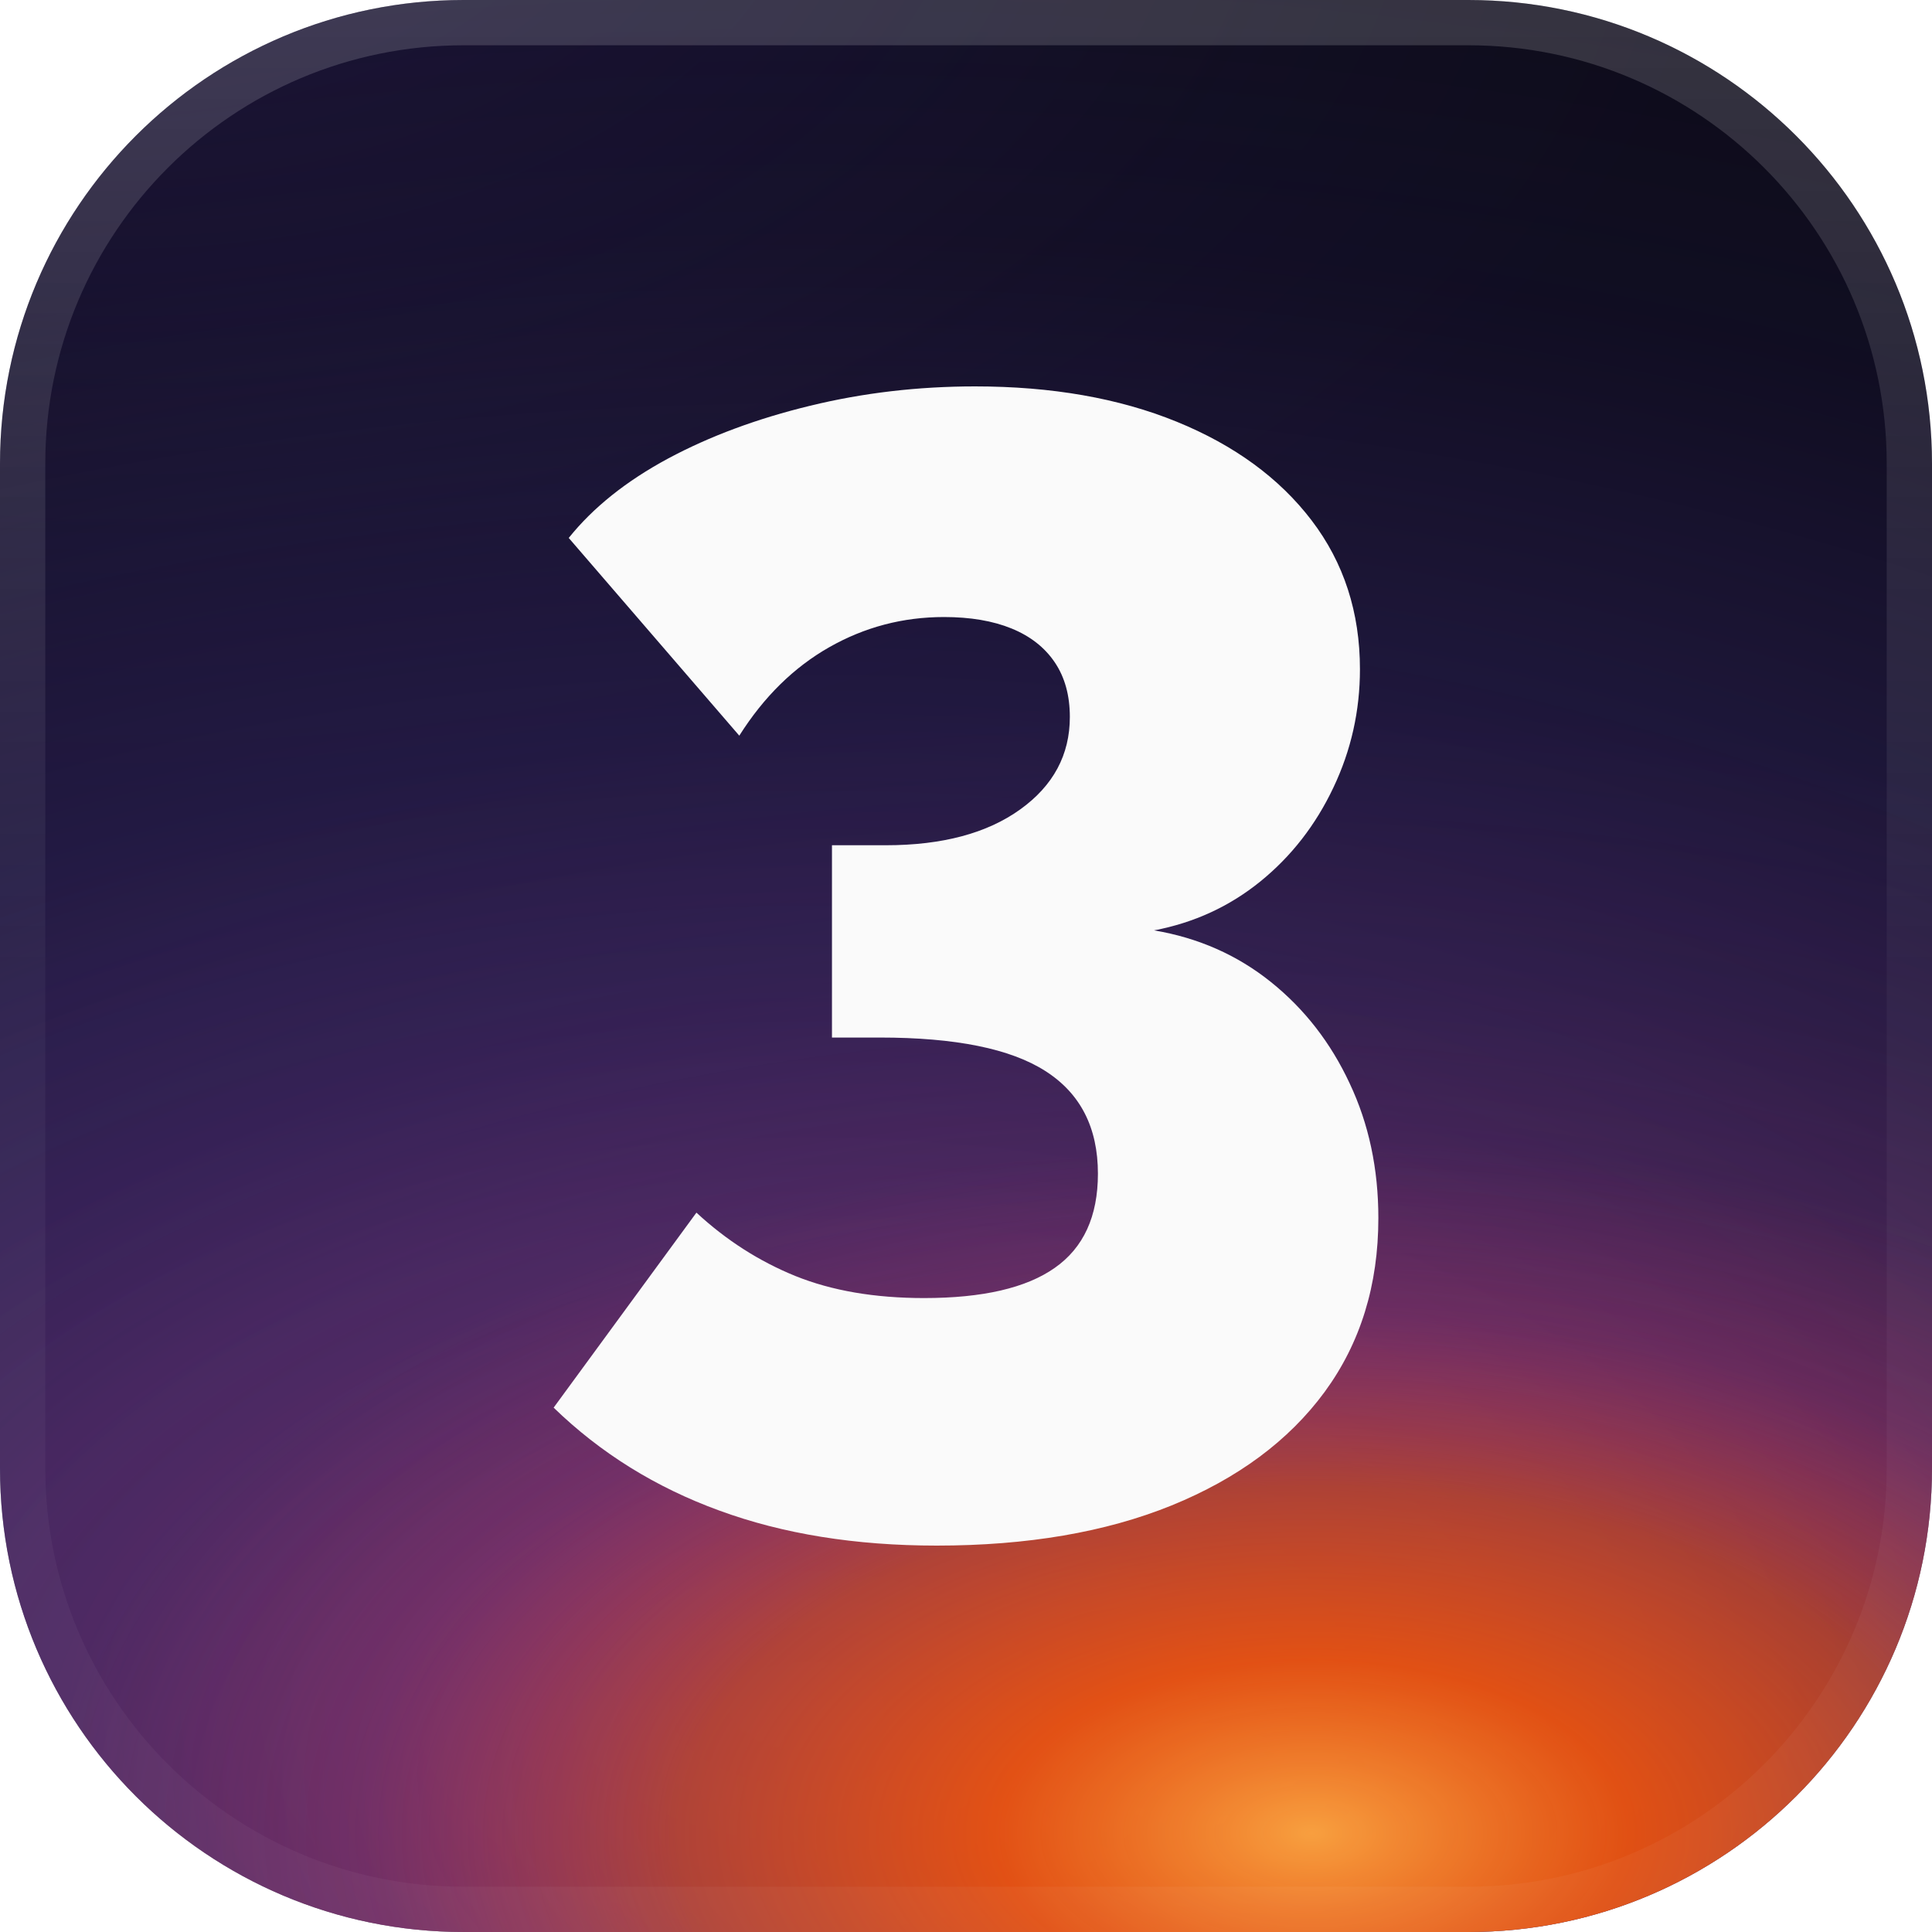
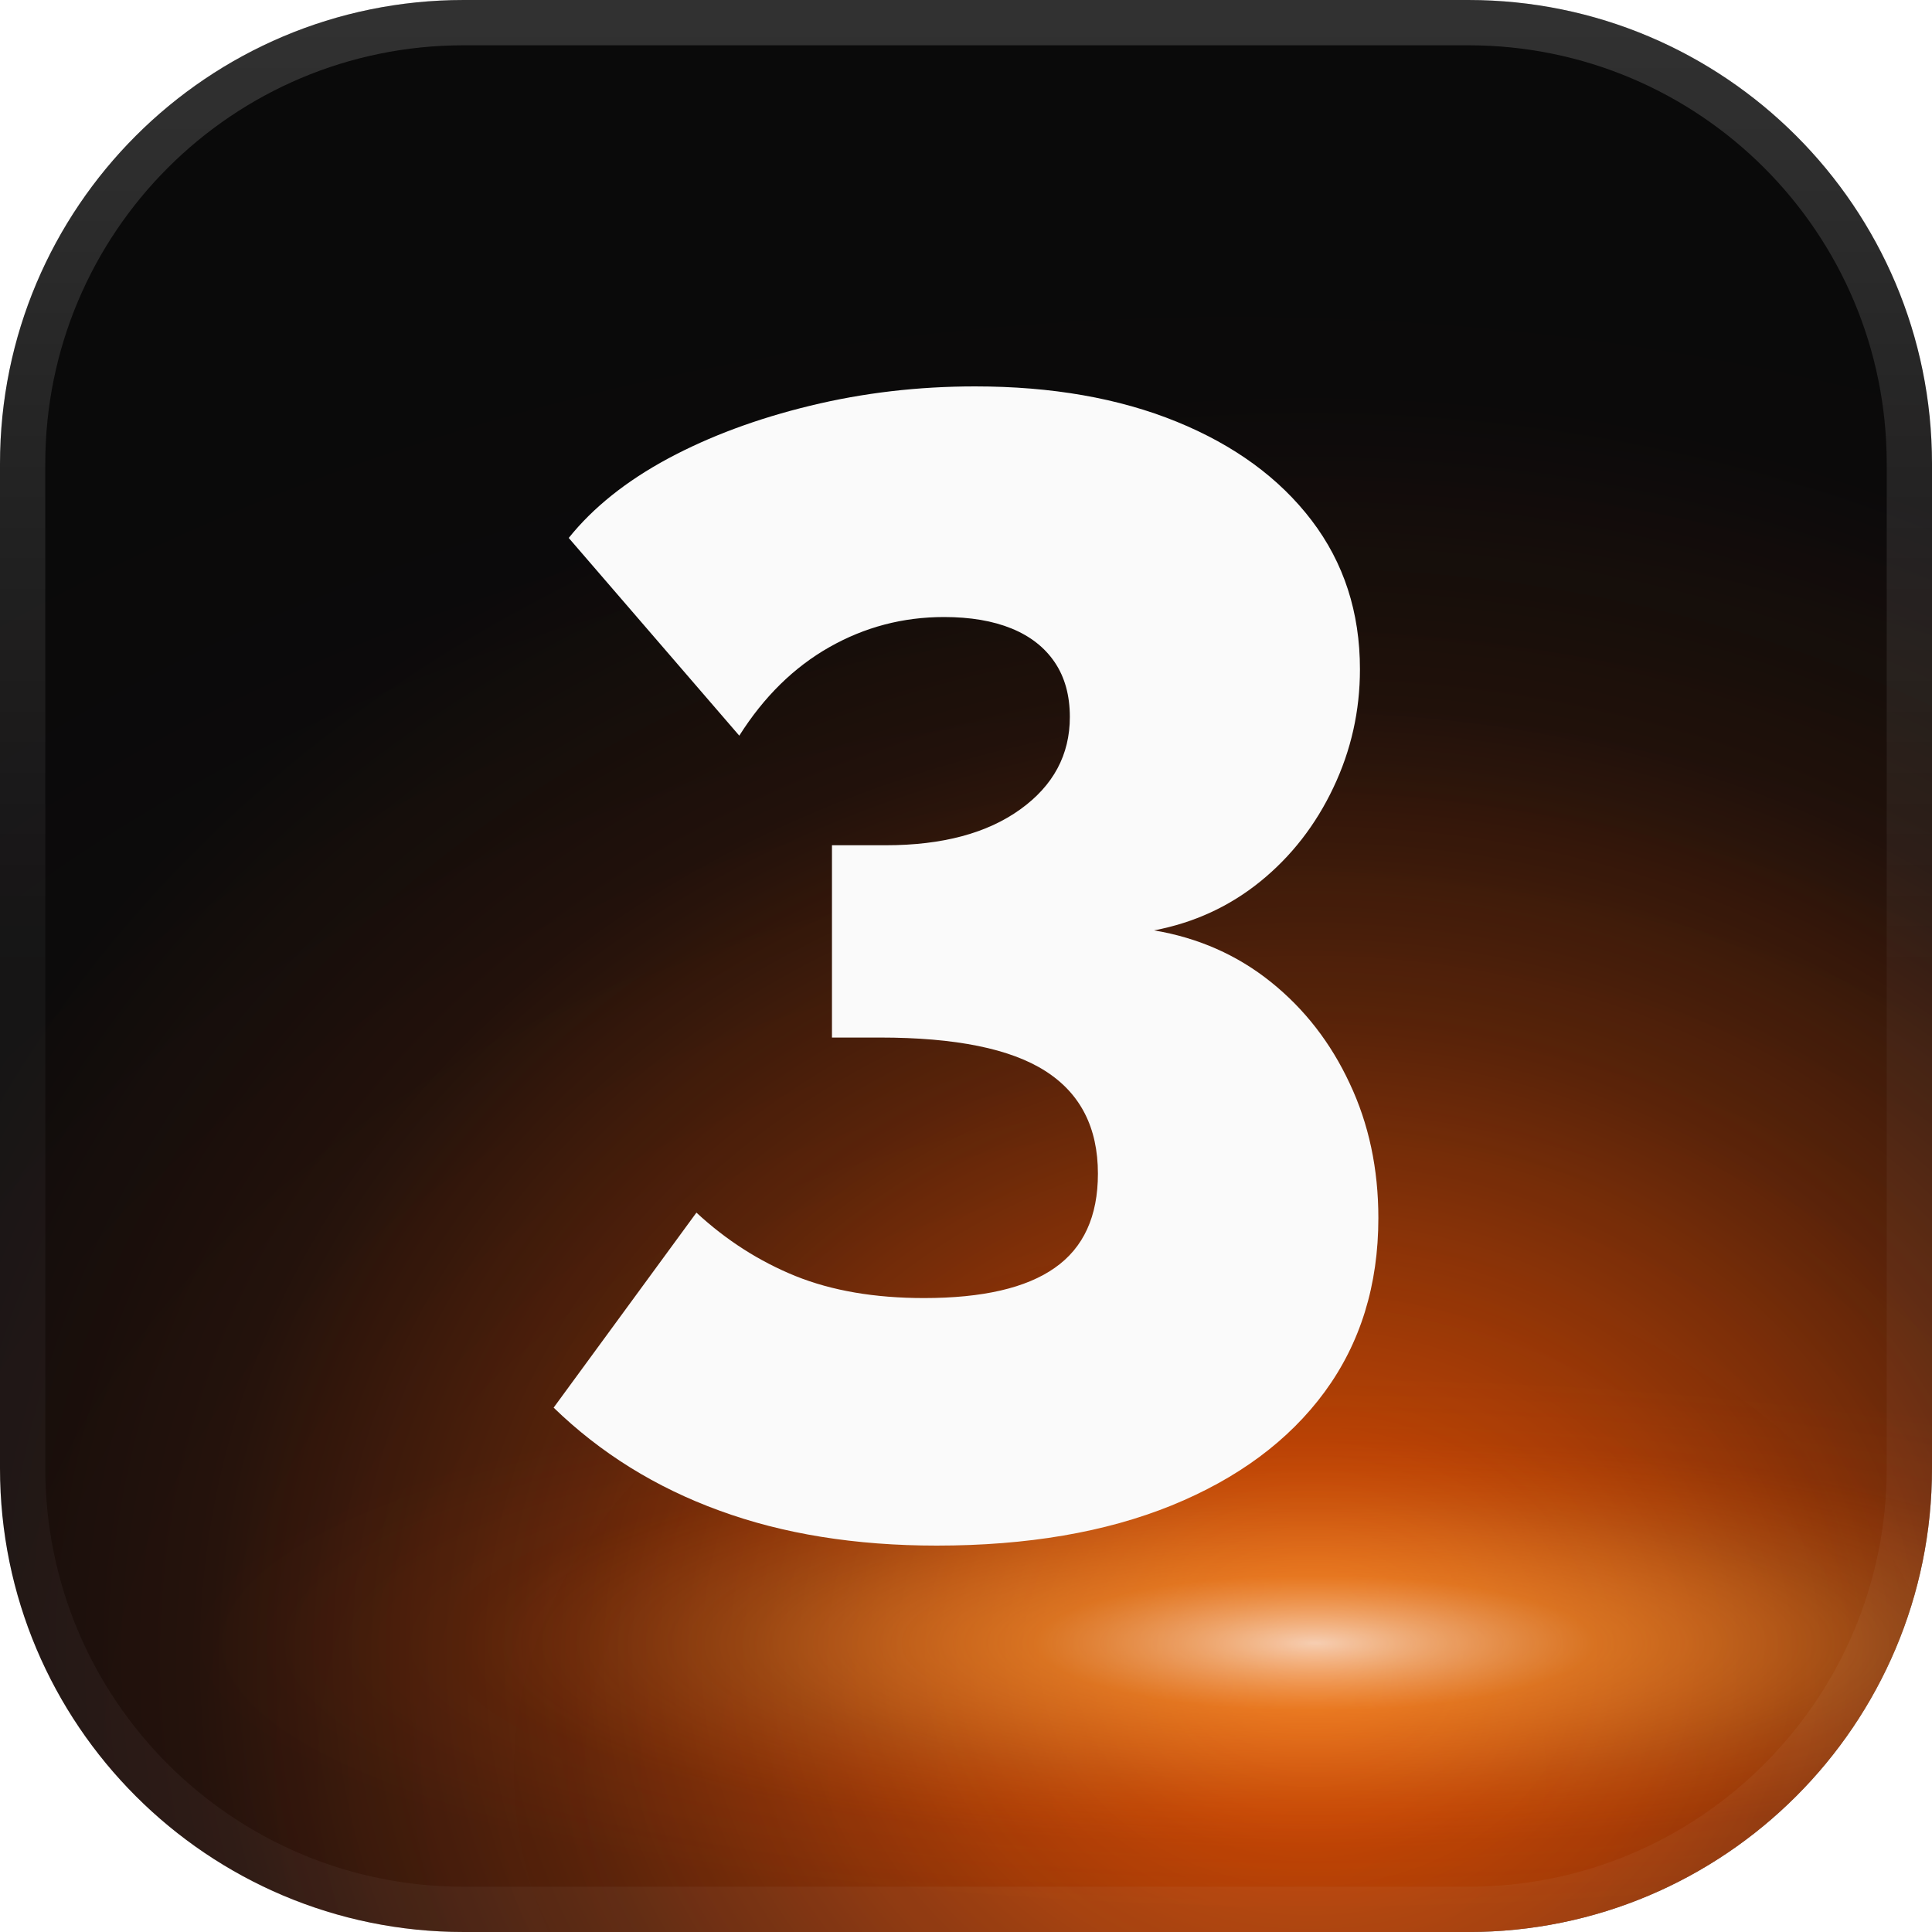
<svg xmlns="http://www.w3.org/2000/svg" viewBox="0 0 64 64">
  <defs>
-     <radialGradient id="l0" gradientUnits="userSpaceOnUse" cx="0" cy="0" r="1" gradientTransform="translate(3.84 -5.12) scale(54.4 32)">
-       <stop offset="0" stop-color="#805af2" stop-opacity=".12" />
-       <stop offset=".25" stop-color="#805af2" stop-opacity=".1" />
-       <stop offset=".5" stop-color="#805af2" stop-opacity=".06" />
-       <stop offset=".75" stop-color="#805af2" stop-opacity=".02" />
-       <stop offset="1" stop-color="#805af2" stop-opacity="0" />
-     </radialGradient>
-     <radialGradient id="l1" gradientUnits="userSpaceOnUse" cx="0" cy="0" r="1" gradientTransform="translate(26.88 56.32) scale(108.8 64)">
-       <stop offset="0" stop-color="#805af2" stop-opacity=".4" />
-       <stop offset=".25" stop-color="#805af2" stop-opacity=".34" />
-       <stop offset=".5" stop-color="#805af2" stop-opacity=".2" />
-       <stop offset=".75" stop-color="#805af2" stop-opacity=".06" />
-       <stop offset="1" stop-color="#805af2" stop-opacity="0" />
-     </radialGradient>
-     <radialGradient id="l2" gradientUnits="userSpaceOnUse" cx="0" cy="0" r="1" gradientTransform="translate(39.68 58.88) scale(70.4 35.84)">
-       <stop offset="0" stop-color="#f04268" stop-opacity=".32" />
-       <stop offset=".25" stop-color="#f04268" stop-opacity=".27" />
-       <stop offset=".5" stop-color="#f04268" stop-opacity=".16" />
-       <stop offset=".75" stop-color="#f04268" stop-opacity=".05" />
+     <radialGradient id="l0" gradientUnits="userSpaceOnUse" cx="0" cy="0" r="1" gradientTransform="translate(40.96 58.88) scale(70.4 51.2)">
+       <stop offset="0" stop-color="#f04268" stop-opacity=".08" />
+       <stop offset=".25" stop-color="#f04268" stop-opacity=".06" />
+       <stop offset=".5" stop-color="#f04268" stop-opacity=".03" />
+       <stop offset=".75" stop-color="#f04268" stop-opacity=".01" />
      <stop offset="1" stop-color="#f04268" stop-opacity="0" />
    </radialGradient>
-     <radialGradient id="l3" gradientUnits="userSpaceOnUse" cx="0" cy="0" r="1" gradientTransform="translate(43.52 60.8) scale(42.24 23.04)">
-       <stop offset="0" stop-color="#ffa53d" stop-opacity=".95" />
-       <stop offset=".25" stop-color="#ff5900" stop-opacity=".8" />
-       <stop offset=".5" stop-color="#ff5900" stop-opacity=".47" />
-       <stop offset=".75" stop-color="#f04268" stop-opacity=".15" />
-       <stop offset="1" stop-color="#f04268" stop-opacity="0" />
+     <radialGradient id="l1" gradientUnits="userSpaceOnUse" cx="0" cy="0" r="1" gradientTransform="translate(43.52 55.04) scale(49.92 42.24)">
+       <stop offset="0" stop-color="#ff5900" stop-opacity=".85" />
+       <stop offset=".25" stop-color="#ff5900" stop-opacity=".6" />
+       <stop offset=".5" stop-color="#ff5900" stop-opacity=".3" />
+       <stop offset=".75" stop-color="#ff5900" stop-opacity=".08" />
+       <stop offset="1" stop-color="#ff5900" stop-opacity="0" />
+     </radialGradient>
+     <radialGradient id="l2" gradientUnits="userSpaceOnUse" cx="0" cy="0" r="1" gradientTransform="translate(43.52 54.4) scale(37.12 8.96)">
+       <stop offset="0" stop-color="#fff8eb" stop-opacity=".75" />
+       <stop offset=".25" stop-color="#ffa53d" stop-opacity=".5" />
+       <stop offset=".5" stop-color="#ffa53d" stop-opacity=".2" />
+       <stop offset=".75" stop-color="#ff5900" stop-opacity=".05" />
+       <stop offset="1" stop-color="#ff5900" stop-opacity="0" />
    </radialGradient>
    <linearGradient id="edge" x1="0" y1="0" x2="0" y2="1">
      <stop offset="0" stop-color="#fff" stop-opacity=".16" />
      <stop offset=".5" stop-color="#fff" stop-opacity=".04" />
    </linearGradient>
    <clipPath id="tile">
      <rect width="64" height="64" rx="15.36" />
    </clipPath>
  </defs>
  <g clip-path="url(#tile)">
-     <rect x="0" y="0" width="64" height="64" fill="#0a0915" />
-     <g transform="translate(0 0)">
-       <rect width="64" height="64" fill="url(#l0)" />
-     </g>
-     <g transform="translate(0 0)">
-       <rect width="64" height="64" fill="url(#l1)" />
-     </g>
-     <g transform="translate(0 0)">
-       <rect width="64" height="64" fill="url(#l2)" />
-     </g>
-     <g transform="translate(0 0)">
-       <rect width="64" height="64" fill="url(#l3)" />
-     </g>
+     <rect width="64" height="64" fill="#0a0a0a" />
+     <rect width="64" height="64" fill="url(#l0)" />
+     <rect width="64" height="64" fill="url(#l1)" />
+     <rect width="64" height="64" fill="url(#l2)" />
  </g>
  <rect x=".75" y=".75" width="62.5" height="62.5" rx="14.61" fill="none" stroke="url(#edge)" stroke-width="1.5" />
  <path d="M38.23 30.82Q40.43 31.19 42.10 32.53Q43.77 33.87 44.71 35.89Q45.66 37.90 45.66 40.35Q45.66 43.68 43.88 46.11Q42.10 48.53 38.81 49.87Q35.53 51.20 31.03 51.20Q26.99 51.20 23.83 50.04Q20.67 48.89 18.34 46.63L23.07 40.17Q24.55 41.54 26.35 42.27Q28.16 43.00 30.61 43.00Q33.52 43.00 34.94 42.00Q36.37 41.00 36.37 38.88Q36.37 36.59 34.63 35.48Q32.90 34.37 29.15 34.37L27.56 34.37L27.56 28.00L29.34 28.00Q32.15 28.00 33.80 26.81Q35.44 25.63 35.44 23.75Q35.44 22.68 34.94 21.94Q34.44 21.20 33.51 20.82Q32.58 20.44 31.27 20.44Q29.23 20.44 27.47 21.44Q25.71 22.44 24.49 24.37L18.84 17.82Q20.05 16.31 22.13 15.19Q24.20 14.08 26.84 13.44Q29.47 12.80 32.30 12.80Q36.11 12.80 38.98 13.97Q41.85 15.14 43.45 17.24Q45.05 19.34 45.05 22.17Q45.05 24.24 44.17 26.09Q43.29 27.95 41.75 29.20Q40.22 30.44 38.23 30.82Z" fill="#fafafa" />
</svg>
